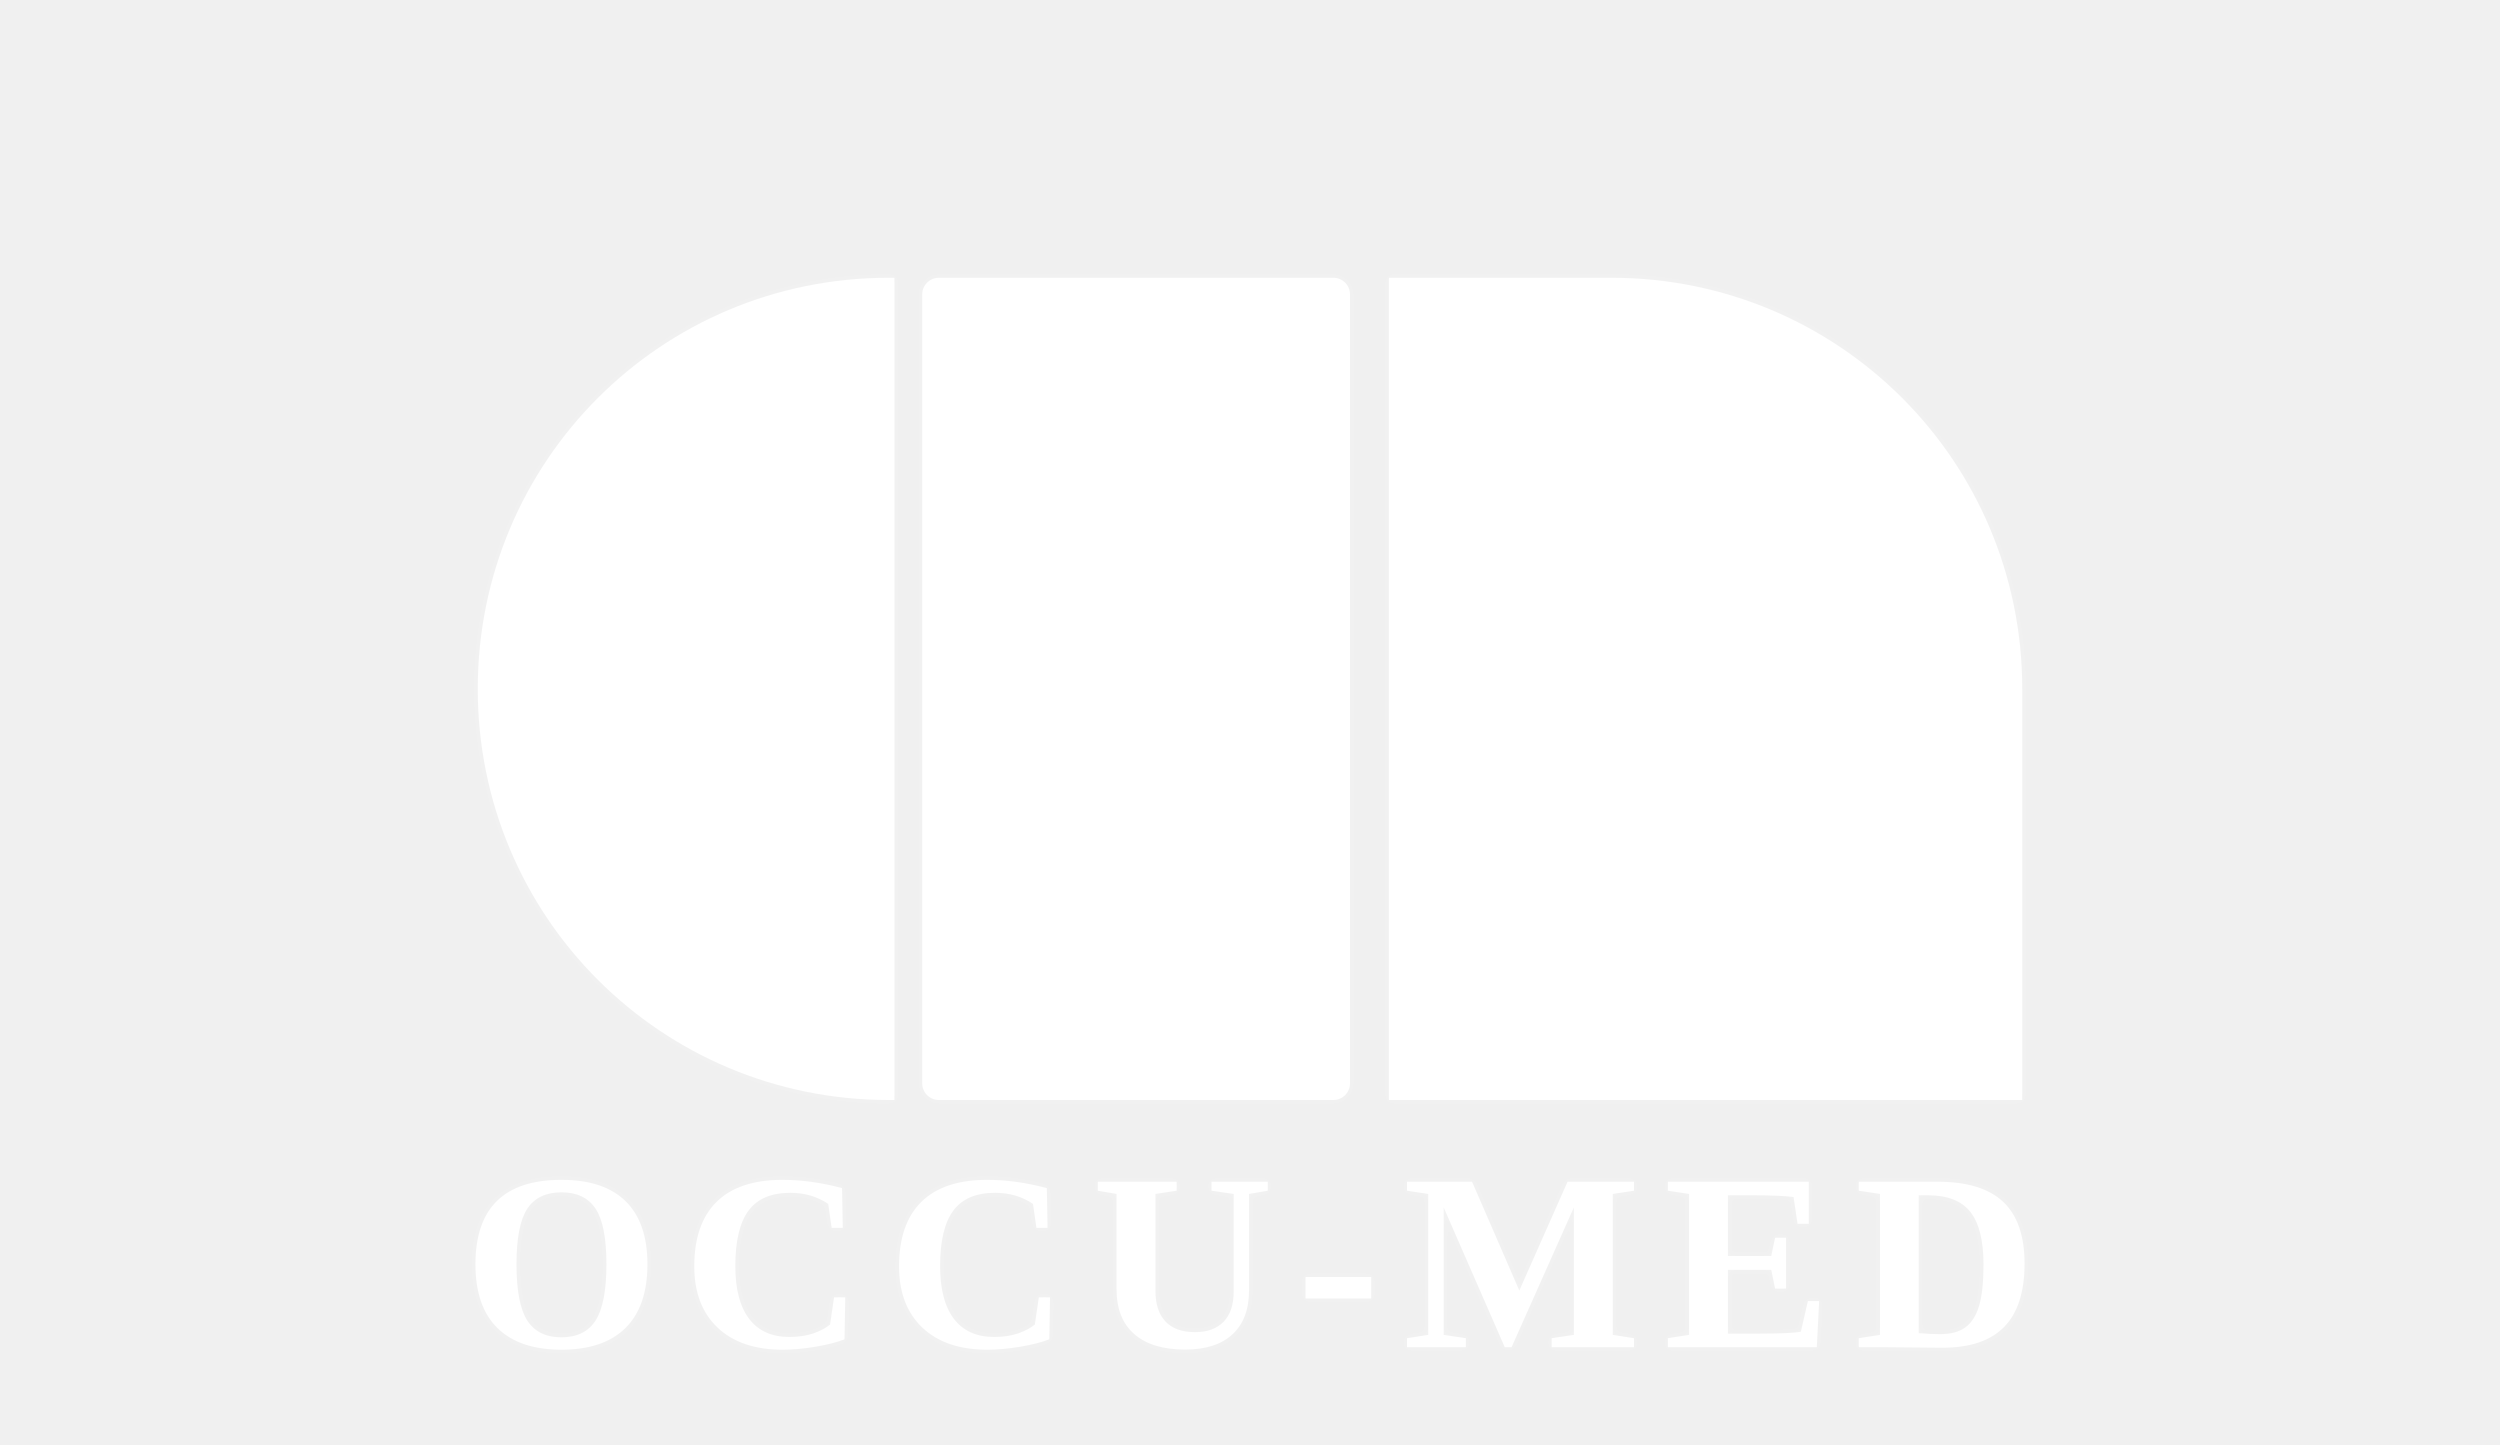
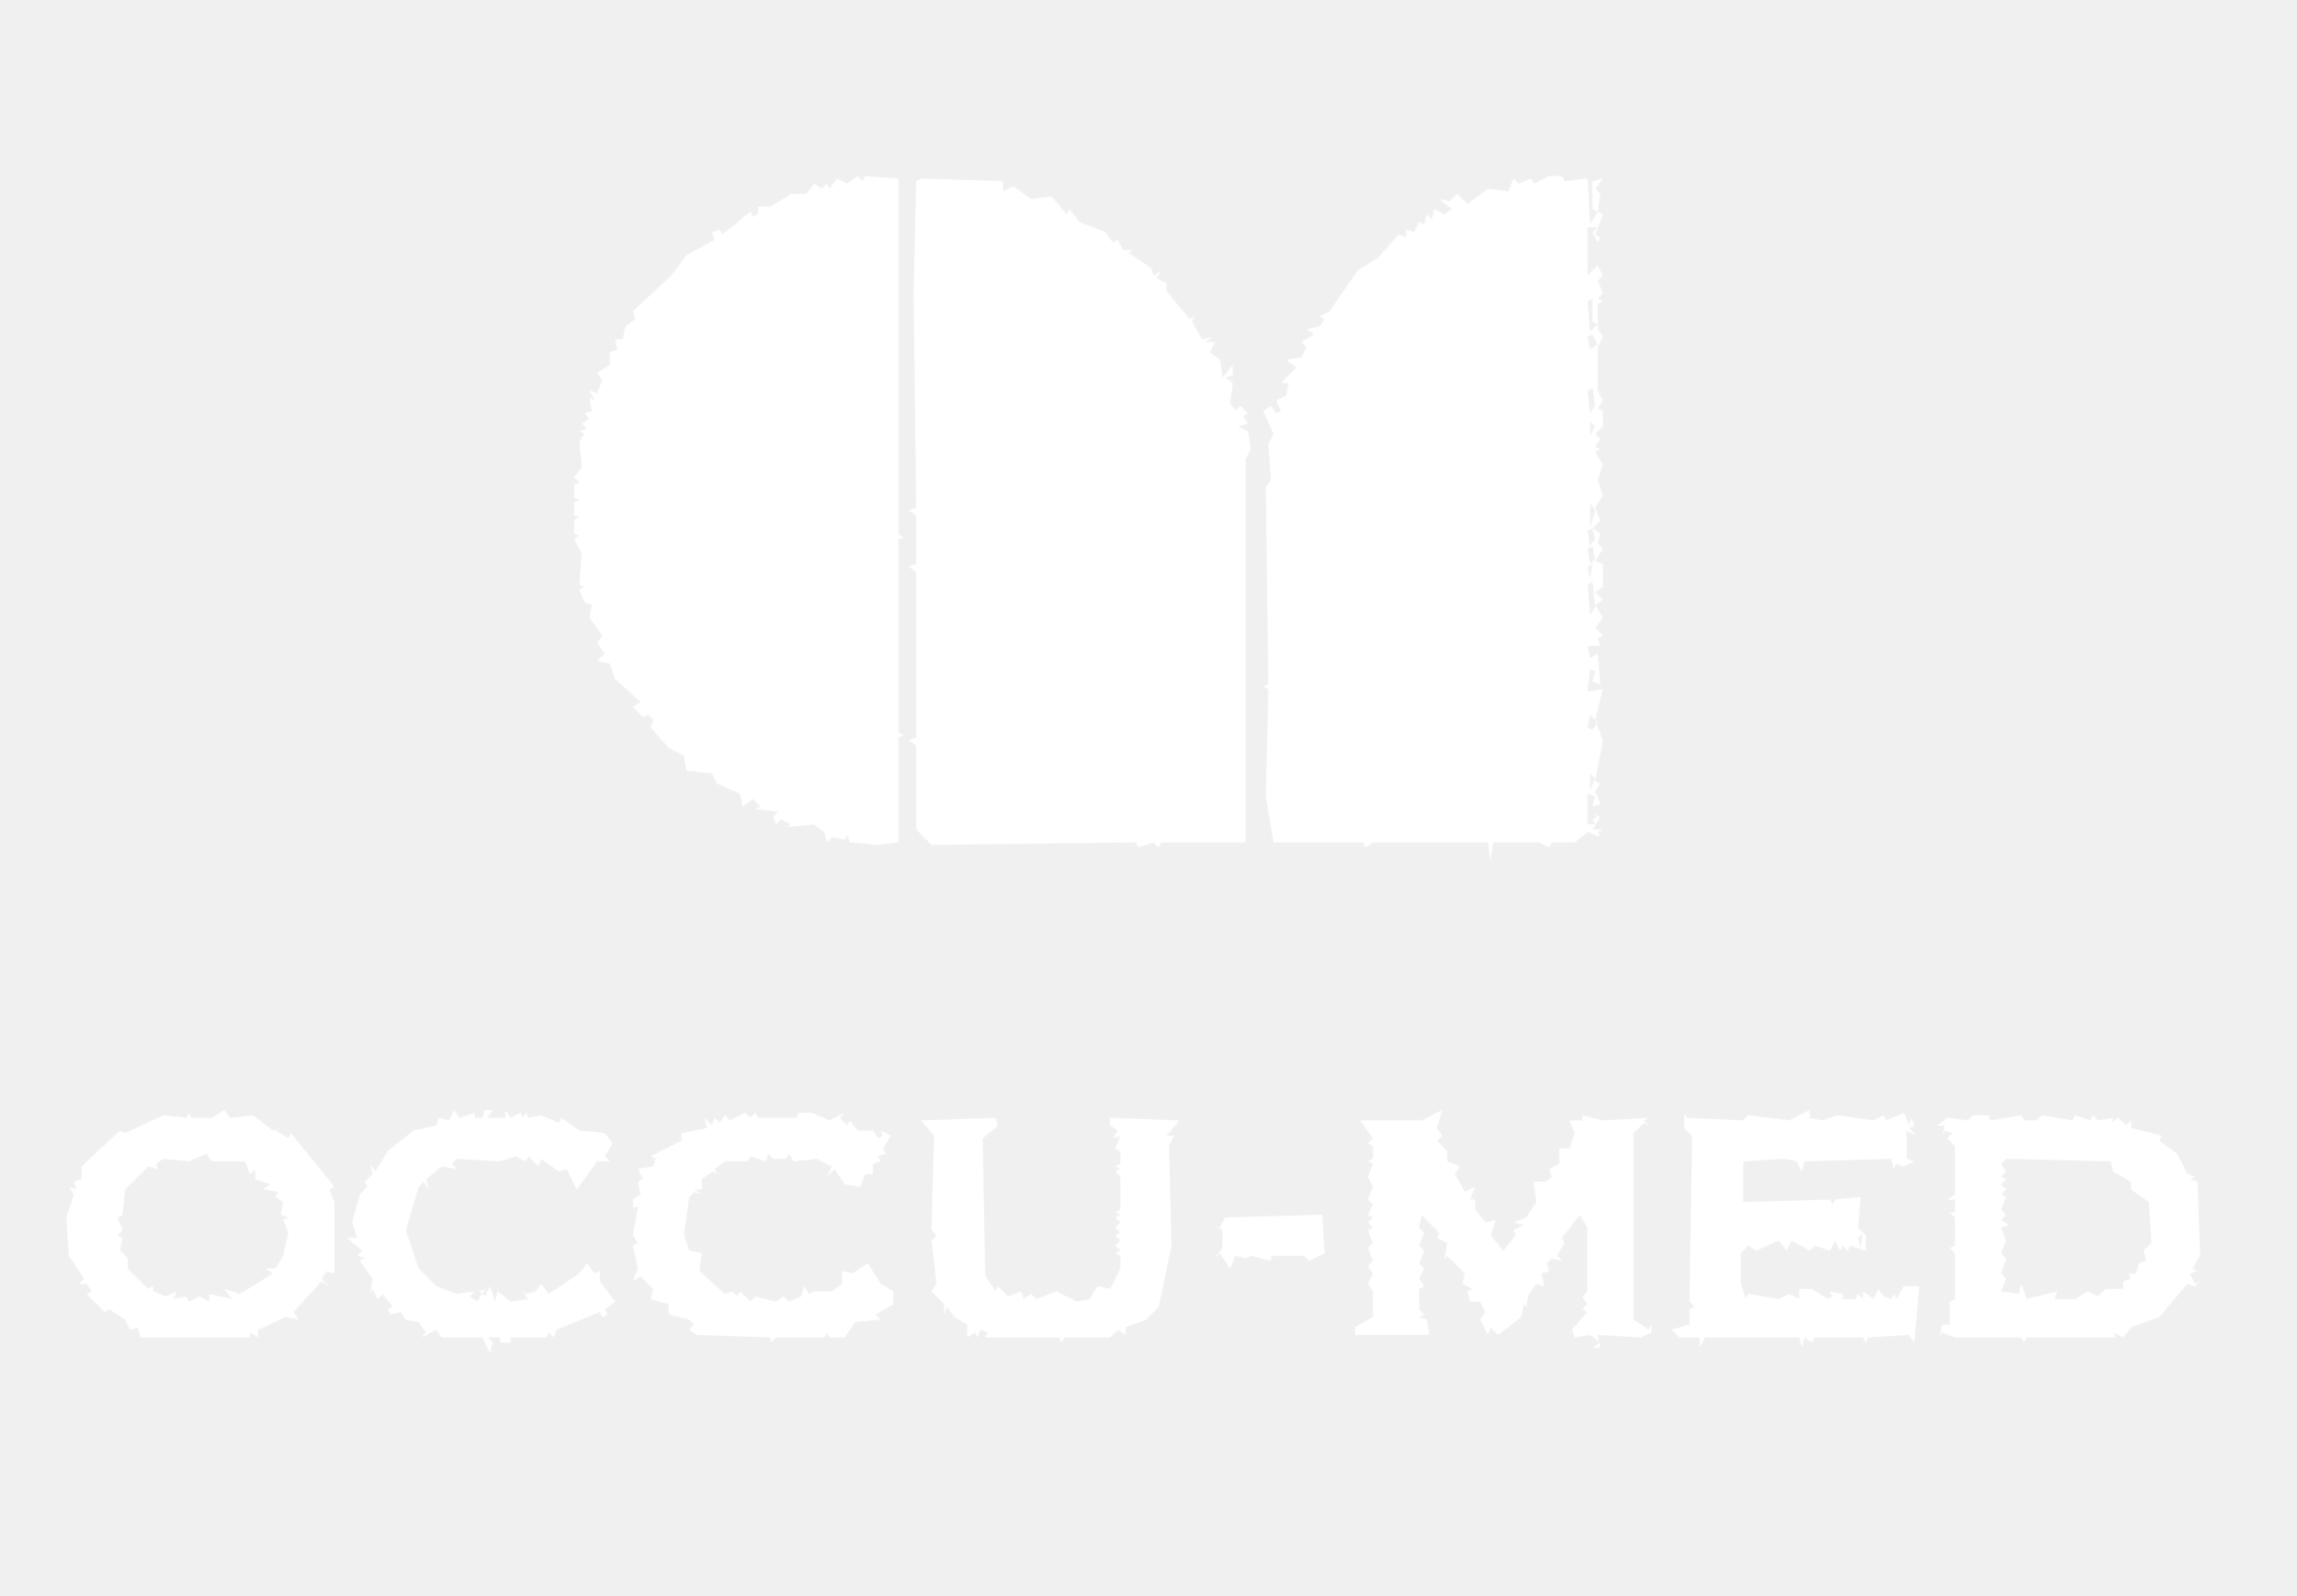
- <svg xmlns="http://www.w3.org/2000/svg" viewBox="0 0 900 520" role="img" aria-label="Occu-Med logo">
+ <svg xmlns="http://www.w3.org/2000/svg" viewBox="0 0 900 625" role="img" aria-label="Occu-Med logo">
  <defs>
-     <filter id="softLogoGlow" x="-20%" y="-20%" width="140%" height="140%">
-       <feGaussianBlur stdDeviation="1.4" result="blur" />
+     <filter id="logoGlow" x="-5%" y="-5%" width="110%" height="110%">
+       <feGaussianBlur stdDeviation="0.7" result="blur" />
      <feColorMatrix in="blur" type="matrix" values="0 0 0 0 1 0 0 0 0 1 0 0 0 0 1 0 0 0 0.22 0" />
      <feMerge>
        <feMergeNode />
        <feMergeNode in="SourceGraphic" />
      </feMerge>
    </filter>
  </defs>
-   <rect width="900" height="520" fill="none" />
-   <g fill="#ffffff" filter="url(#softLogoGlow)">
-     <path d="M320 100c-82 0-148 66-148 148s66 148 148 148h2V100h-2z" />
-     <rect x="332" y="100" width="154" height="296" rx="6" />
-     <path d="M500 100h80c82 0 148 66 148 148v148H500V100z" />
-   </g>
-   <text x="450" y="485" text-anchor="middle" fill="#ffffff" font-family="Georgia, 'Times New Roman', serif" font-size="91" font-weight="800" letter-spacing="8" filter="url(#softLogoGlow)">OCCU-MED</text>
+   <path fill="#ffffff" fill-rule="evenodd" filter="url(#logoGlow)" d="M361 70L359 71L358 115L359 199L356 200L359 202L359 221L356 222L359 224L359 289L356 290L359 292L359 325L365 331L445 330L446 332L452 330L454 332L455 330L488 330L488 180L490 176L489 169L485 167L489 166L487 163L489 162L486 159L484 161L482 158L483 150L480 148L483 147L483 143L479 148L478 141L474 138L476 134L472 134L475 132L471 133L467 126L468 124L466 125L457 114L457 111L453 109L455 106L452 108L451 105L442 99L444 98L440 98L438 94L436 95L433 91L423 87L419 82L418 84L412 77L404 78L397 73L393 75L393 71Z M628 70L624 71L624 82L626 83L623 88L622 70L613 71L612 69L607 69L601 72L600 70L595 72L593 70L591 75L583 74L575 80L571 76L568 79L564 78L569 82L566 84L562 82L561 86L559 84L558 88L556 87L554 91L551 90L551 93L548 92L540 101L538 99L540 101L532 106L521 122L517 124L519 125L517 128L512 129L515 131L510 134L512 136L510 140L504 141L508 144L502 150L505 150L504 155L500 157L502 161L500 162L498 159L495 161L499 170L497 174L498 188L496 191L497 268L495 269L497 270L496 312L499 330L534 330L535 332L538 330L583 330L584 337L585 330L603 330L607 332L608 330L617 330L622 326L627 328L626 326L628 325L624 325L627 320L624 319L626 320L624 321L625 323L622 323L622 311L625 312L624 316L627 315L625 310L627 307L625 306L628 290L625 282L628 270L622 271L623 262L625 263L624 267L627 268L626 256L623 258L622 253L627 253L626 250L628 249L625 246L628 242L625 237L628 235L625 232L628 230L628 221L625 220L628 215L626 213L627 209L624 207L627 204L625 199L628 194L626 188L628 182L625 177L627 176L625 175L627 172L625 170L628 167L628 161L626 160L628 157L626 153L626 136L628 132L626 129L626 119L628 118L626 117L628 115L626 110L628 108L626 104L622 108L622 89L626 89L624 91L626 95L627 93L625 92L628 84L626 83L627 76L625 74Z M336 69L332 72L328 70L325 74L324 72L322 74L319 72L316 76L310 76L302 81L297 81L297 84L295 85L294 83L283 92L282 90L279 91L280 94L269 100L263 108L261 106L263 108L248 122L249 125L245 128L244 133L241 133L242 137L239 138L239 143L234 146L236 149L234 154L231 153L233 157L231 156L232 161L229 162L231 164L228 166L230 168L227 169L229 170L227 173L228 183L225 187L227 189L225 190L225 195L227 196L225 197L225 202L227 202L225 204L225 209L227 210L225 211L228 217L227 229L229 230L227 231L229 236L232 237L231 242L236 249L234 252L237 256L234 259L239 260L241 266L251 275L248 277L252 281L250 282L254 280L256 282L255 285L262 293L268 296L269 302L279 303L281 307L290 311L291 316L295 313L298 316L296 317L305 318L303 320L304 323L306 321L310 323L308 324L319 323L323 326L324 330L326 328L331 329L332 327L333 330L344 331L352 330L352 289L354 288L352 287L352 211L354 211L352 209L352 70L339 69L338 71Z M759 441L762 441L761 445L762 443L765 444L763 446L766 449L766 468L763 470L766 470L766 475L764 475L766 477L766 488L764 489L766 491L766 509L764 510L764 519L761 519L760 524L761 522L766 524L792 524L793 526L794 524L829 524L828 522L832 524L835 520L846 516L857 503L860 504L862 502L860 503L858 499L861 498L859 497L862 492L861 463L858 462L860 461L857 460L853 452L846 447L847 445L835 442L835 439L833 441L830 438L827 440L828 438L822 439L820 437L819 439L813 437L812 439L800 437L798 439L793 439L792 437L780 439L779 437L773 437L771 439L763 438Z M114 444L113 446L108 443L110 442L107 443L99 437L90 438L88 435L83 438L75 438L74 436L73 438L64 437L49 444L47 443L32 457L32 462L29 463L30 466L27 465L29 468L26 477L27 492L33 501L31 503L34 503L36 506L34 507L41 514L43 513L49 517L51 521L54 520L55 524L98 524L98 522L101 524L101 521L112 516L117 517L115 514L126 502L129 504L126 501L128 498L131 499L131 471L129 466L131 465Z M533 439L538 446L536 448L538 449L538 454L536 455L538 456L536 461L538 465L536 470L538 472L536 476L538 477L536 479L538 481L536 482L538 487L536 489L538 494L536 496L538 499L536 503L538 506L538 516L531 520L531 523L560 523L559 517L556 516L558 515L556 513L556 505L558 504L556 501L558 497L556 495L558 490L556 488L558 483L556 481L557 476L564 483L563 485L567 487L566 494L567 492L574 499L573 503L577 505L575 506L576 510L580 510L582 514L580 517L583 523L584 520L587 523L596 516L597 511L600 513L598 512L599 507L602 503L605 504L604 499L607 498L606 495L608 493L612 494L610 492L613 487L612 485L619 476L622 481L622 506L620 508L622 511L620 513L622 514L616 521L617 524L623 523L627 526L624 528L627 528L626 523L643 524L647 522L647 519L646 521L640 517L640 444L644 440L646 441L644 439L646 438L628 439L620 437L620 439L615 439L617 444L615 450L611 450L611 456L607 458L608 461L606 463L601 463L602 471L598 477L593 479L597 480L593 482L594 484L589 490L584 484L586 478L582 479L578 474L578 470L576 470L578 465L574 467L570 460L572 457L567 455L567 451L563 447L565 445L563 442L565 435L557 439Z M749 438L748 441L746 436L739 439L738 437L734 439L720 437L714 439L709 438L709 435L701 439L685 437L683 439L661 438L660 436L660 442L663 445L662 510L664 512L662 513L662 519L655 521L658 524L666 524L666 528L668 524L705 524L706 528L707 524L710 526L711 524L730 524L731 526L732 524L748 523L750 526L752 504L746 504L743 509L742 507L741 509L738 508L736 505L734 509L730 506L730 509L728 507L727 509L722 509L722 507L717 506L718 508L716 509L710 505L705 505L705 509L701 507L697 509L685 507L684 509L682 503L682 491L685 488L688 490L697 486L700 490L702 486L709 490L711 488L717 490L719 486L721 490L722 488L724 490L725 488L731 490L731 484L728 481L729 469L719 470L718 472L717 470L683 471L683 455L699 454L704 455L706 459L707 455L741 454L742 458L743 456L746 457L750 455L747 454L747 443L751 445L748 442L750 441Z M250 458L252 462L250 463L251 468L248 470L248 473L250 473L248 484L250 487L248 488L250 497L248 502L251 500L256 505L255 509L262 511L262 515L270 517L272 519L270 521L273 523L302 524L302 526L304 524L323 524L324 522L325 524L331 524L335 518L345 517L343 515L350 511L350 506L345 503L340 495L334 499L330 498L330 503L326 506L319 506L318 504L319 506L317 507L315 504L314 508L309 510L307 508L304 510L296 508L294 510L290 506L289 508L287 506L284 507L274 498L275 491L270 490L268 484L270 469L272 467L275 468L272 466L275 466L275 462L279 459L281 460L280 458L284 455L293 455L294 453L300 455L301 452L303 454L308 454L309 452L311 455L320 454L326 457L324 461L327 458L331 464L337 465L339 460L342 460L342 456L345 455L344 453L347 452L346 450L349 445L345 443L346 445L344 446L342 443L336 443L333 439L332 441L329 438L331 436L325 439L318 436L313 436L312 438L297 438L296 436L294 438L292 436L286 439L284 437L282 440L280 438L279 441L276 438L277 442L267 444L267 447L255 453L257 454L256 457Z M361 439L366 445L365 482L367 484L365 486L367 503L365 506L370 511L370 515L371 512L374 516L372 517L374 516L379 519L379 524L382 522L383 524L384 521L387 522L386 524L415 524L416 526L417 524L435 524L438 521L441 523L441 520L449 517L454 512L459 488L458 449L460 445L457 445L462 439L435 438L435 441L438 443L436 446L439 445L437 450L439 451L439 456L437 457L439 458L437 459L439 461L439 474L437 475L439 476L437 477L439 479L437 481L439 483L437 484L439 486L437 488L439 490L437 491L439 492L439 497L435 505L430 504L427 509L422 510L414 506L406 509L404 507L401 509L400 506L395 508L391 504L390 506L386 500L385 446L391 441L390 438Z M145 456L146 460L143 463L144 465L141 468L138 479L140 485L136 485L142 490L140 492L143 493L141 494L146 501L145 507L146 505L148 509L150 507L154 512L152 513L153 515L157 514L159 517L164 518L167 522L165 524L171 521L173 524L189 524L192 530L193 526L191 524L196 524L196 526L200 526L200 524L214 524L215 522L217 524L218 521L235 514L236 516L238 515L237 513L241 510L235 502L235 498L233 499L230 495L227 499L226 497L227 499L215 507L212 503L210 506L206 507L204 505L207 509L200 510L195 506L194 510L192 504L190 508L188 506L190 505L187 510L184 508L186 506L179 507L171 504L164 497L159 482L164 465L166 463L168 466L167 462L173 457L179 458L177 456L179 454L196 455L202 453L206 455L207 453L211 457L212 454L219 459L222 458L226 466L234 455L239 455L237 453L240 448L237 444L227 443L220 438L219 440L212 437L207 438L206 436L205 438L204 436L200 438L198 435L198 438L191 438L193 435L190 435L189 438L186 438L186 436L180 438L178 435L176 439L172 438L171 441L162 443L152 451L147 459Z M58 457L62 458L61 456L64 454L74 455L81 452L83 455L96 455L98 460L100 458L100 462L106 464L103 466L109 467L108 469L111 471L110 476L113 477L111 478L113 483L111 492L108 497L104 497L107 499L94 507L88 505L91 509L82 507L82 510L78 508L74 510L73 508L68 509L69 506L65 508L60 506L60 504L58 505L50 497L50 493L47 490L48 485L46 484L48 482L46 477L48 476L49 466Z M786 454L827 455L828 459L835 463L835 466L842 471L843 487L840 490L841 494L838 495L837 499L834 499L835 501L832 502L832 505L825 505L822 508L818 506L813 509L805 509L806 506L794 509L792 503L791 507L784 506L786 501L784 499L786 493L784 491L786 486L784 481L787 480L784 478L786 476L784 474L786 469L784 468L786 466L784 464L786 462L784 461L786 459L784 456Z M518 476L480 477L478 481L476 480L479 482L479 489L476 493L478 491L482 497L484 492L488 493L486 494L490 492L498 494L498 492L511 492L513 494L519 491Z M624 117L624 126L626 127L623 130L622 118Z M624 228L625 238L623 241L622 229Z M624 152L625 159L623 162L622 153Z M623 197L625 200L623 207Z M624 214L625 219L623 221L622 215Z M624 207L625 211L623 214L622 208Z M623 280L626 283L624 286L622 285Z M624 131L626 135L623 137L622 132Z M623 303L625 305L623 310Z M624 221L623 227L622 222Z M730 483L729 489L728 485Z M623 165L625 167L623 171Z" />
</svg>
